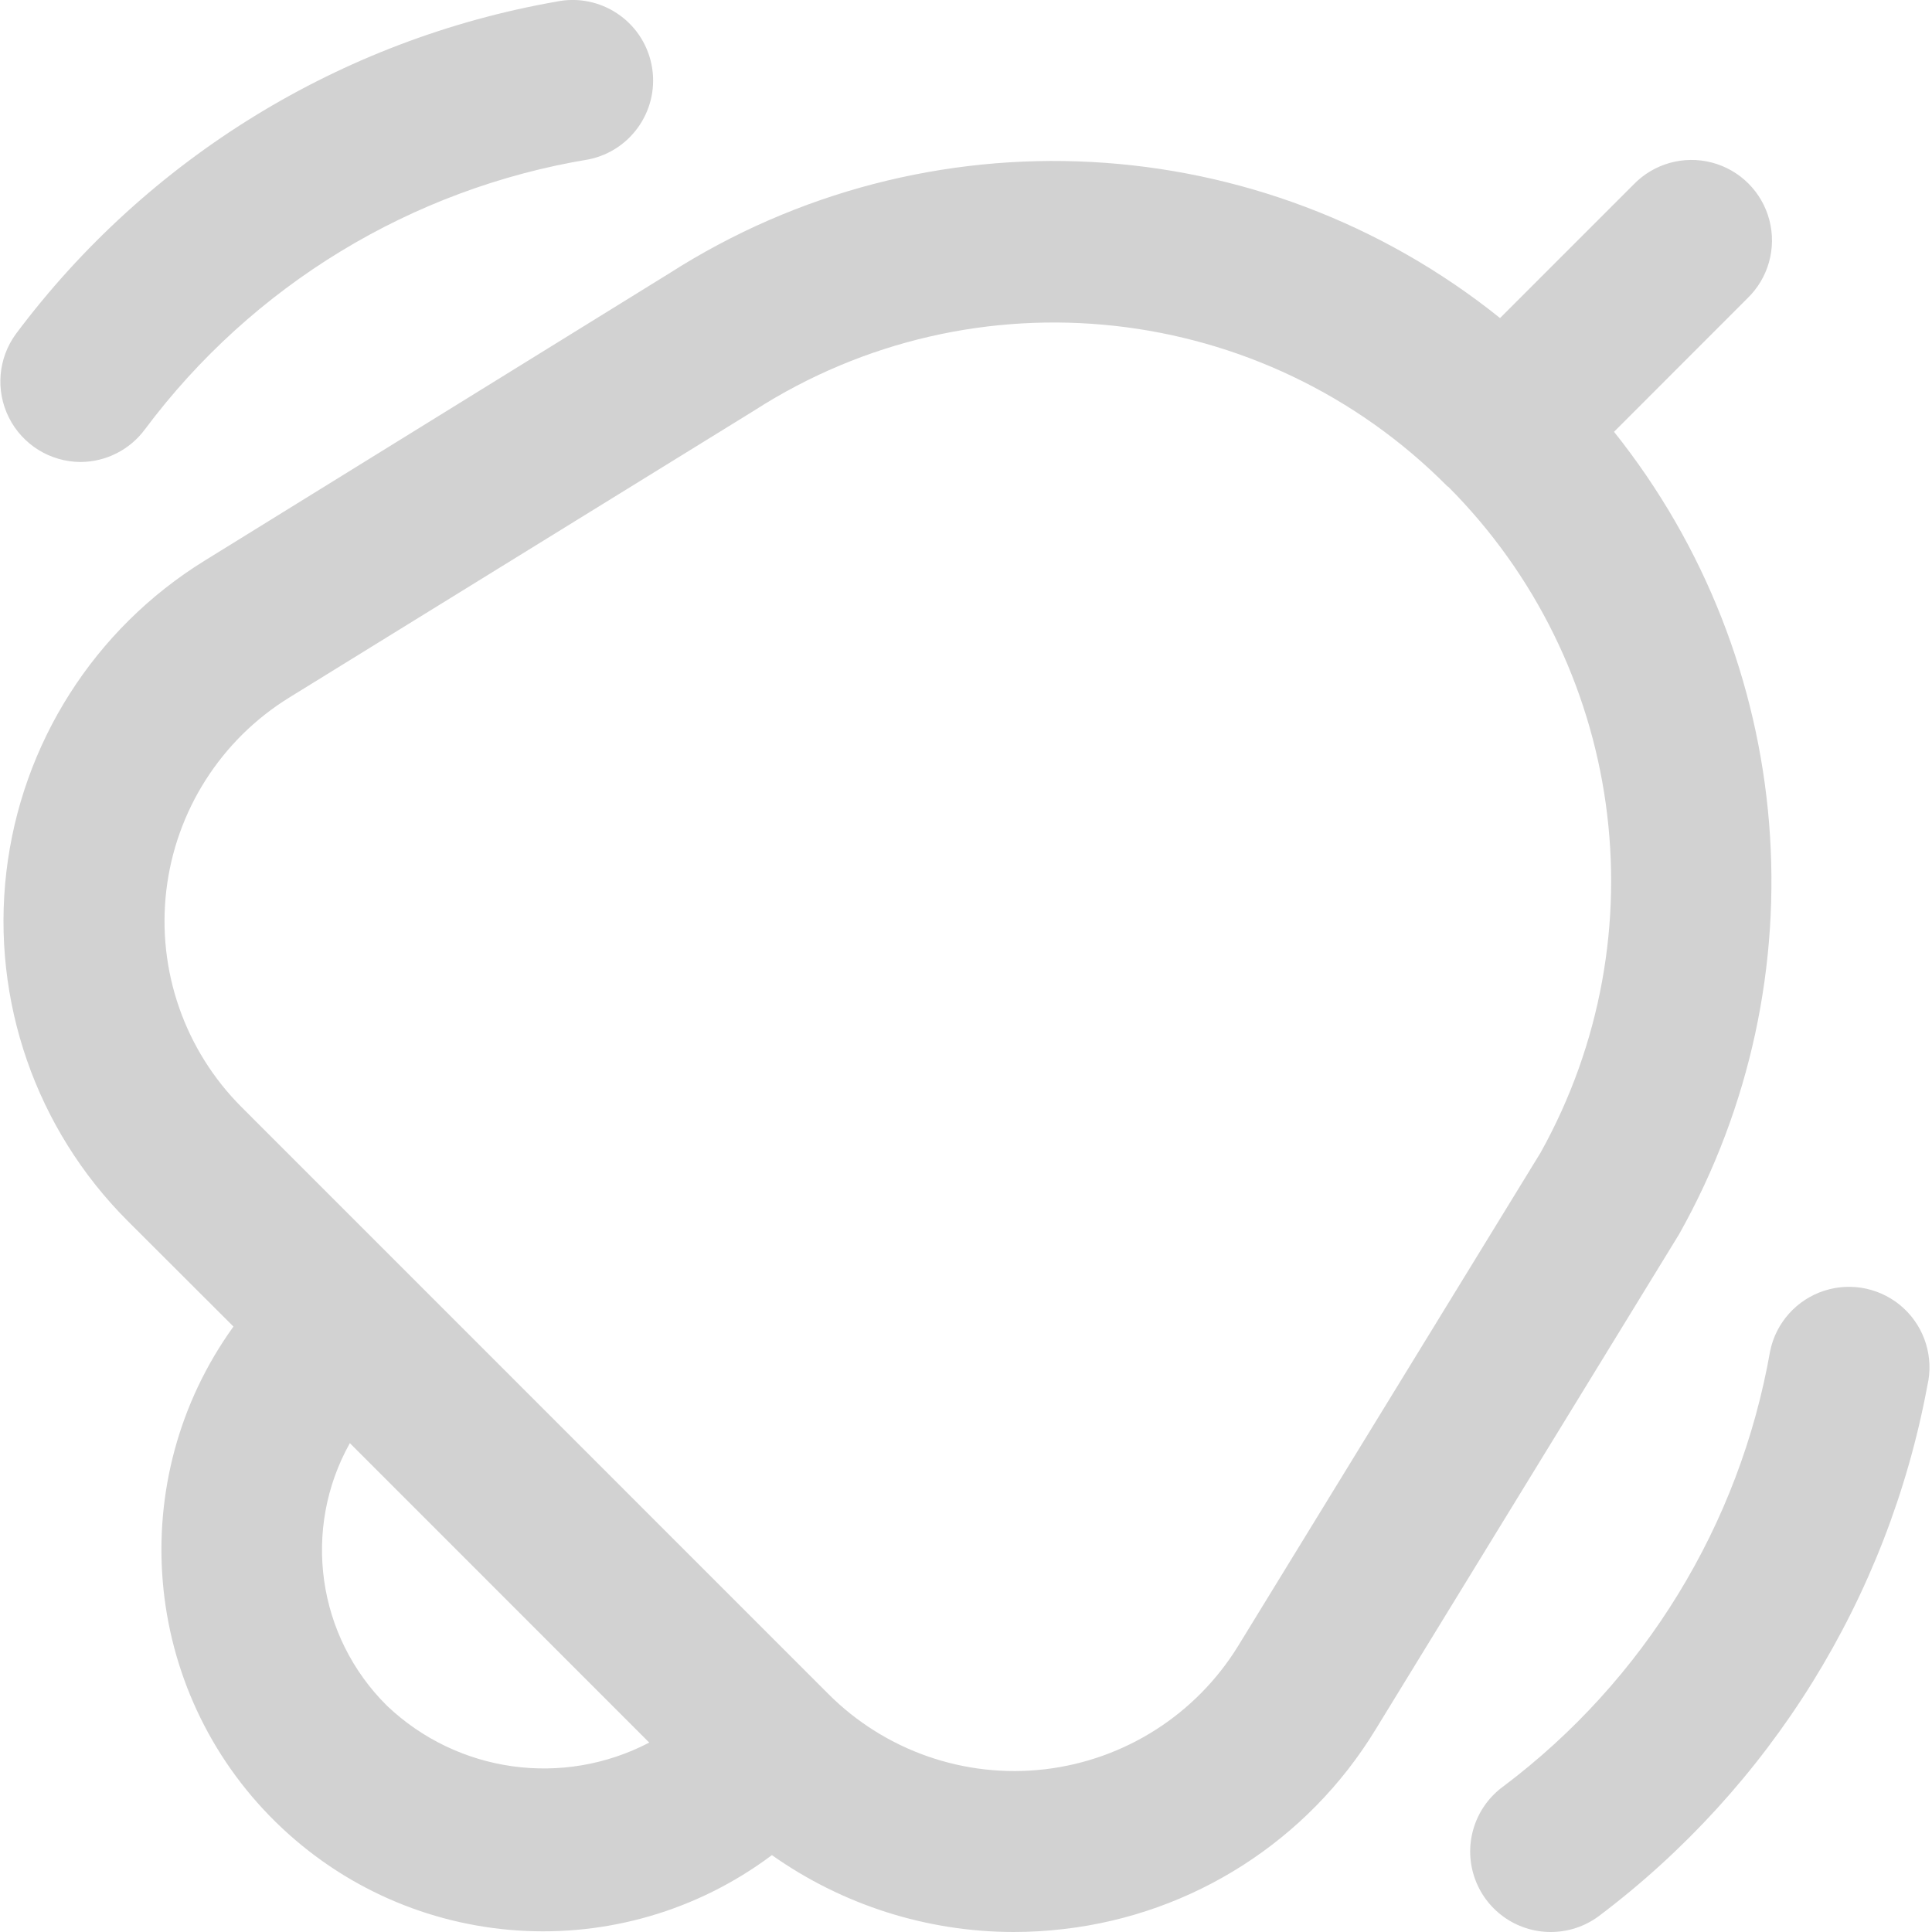
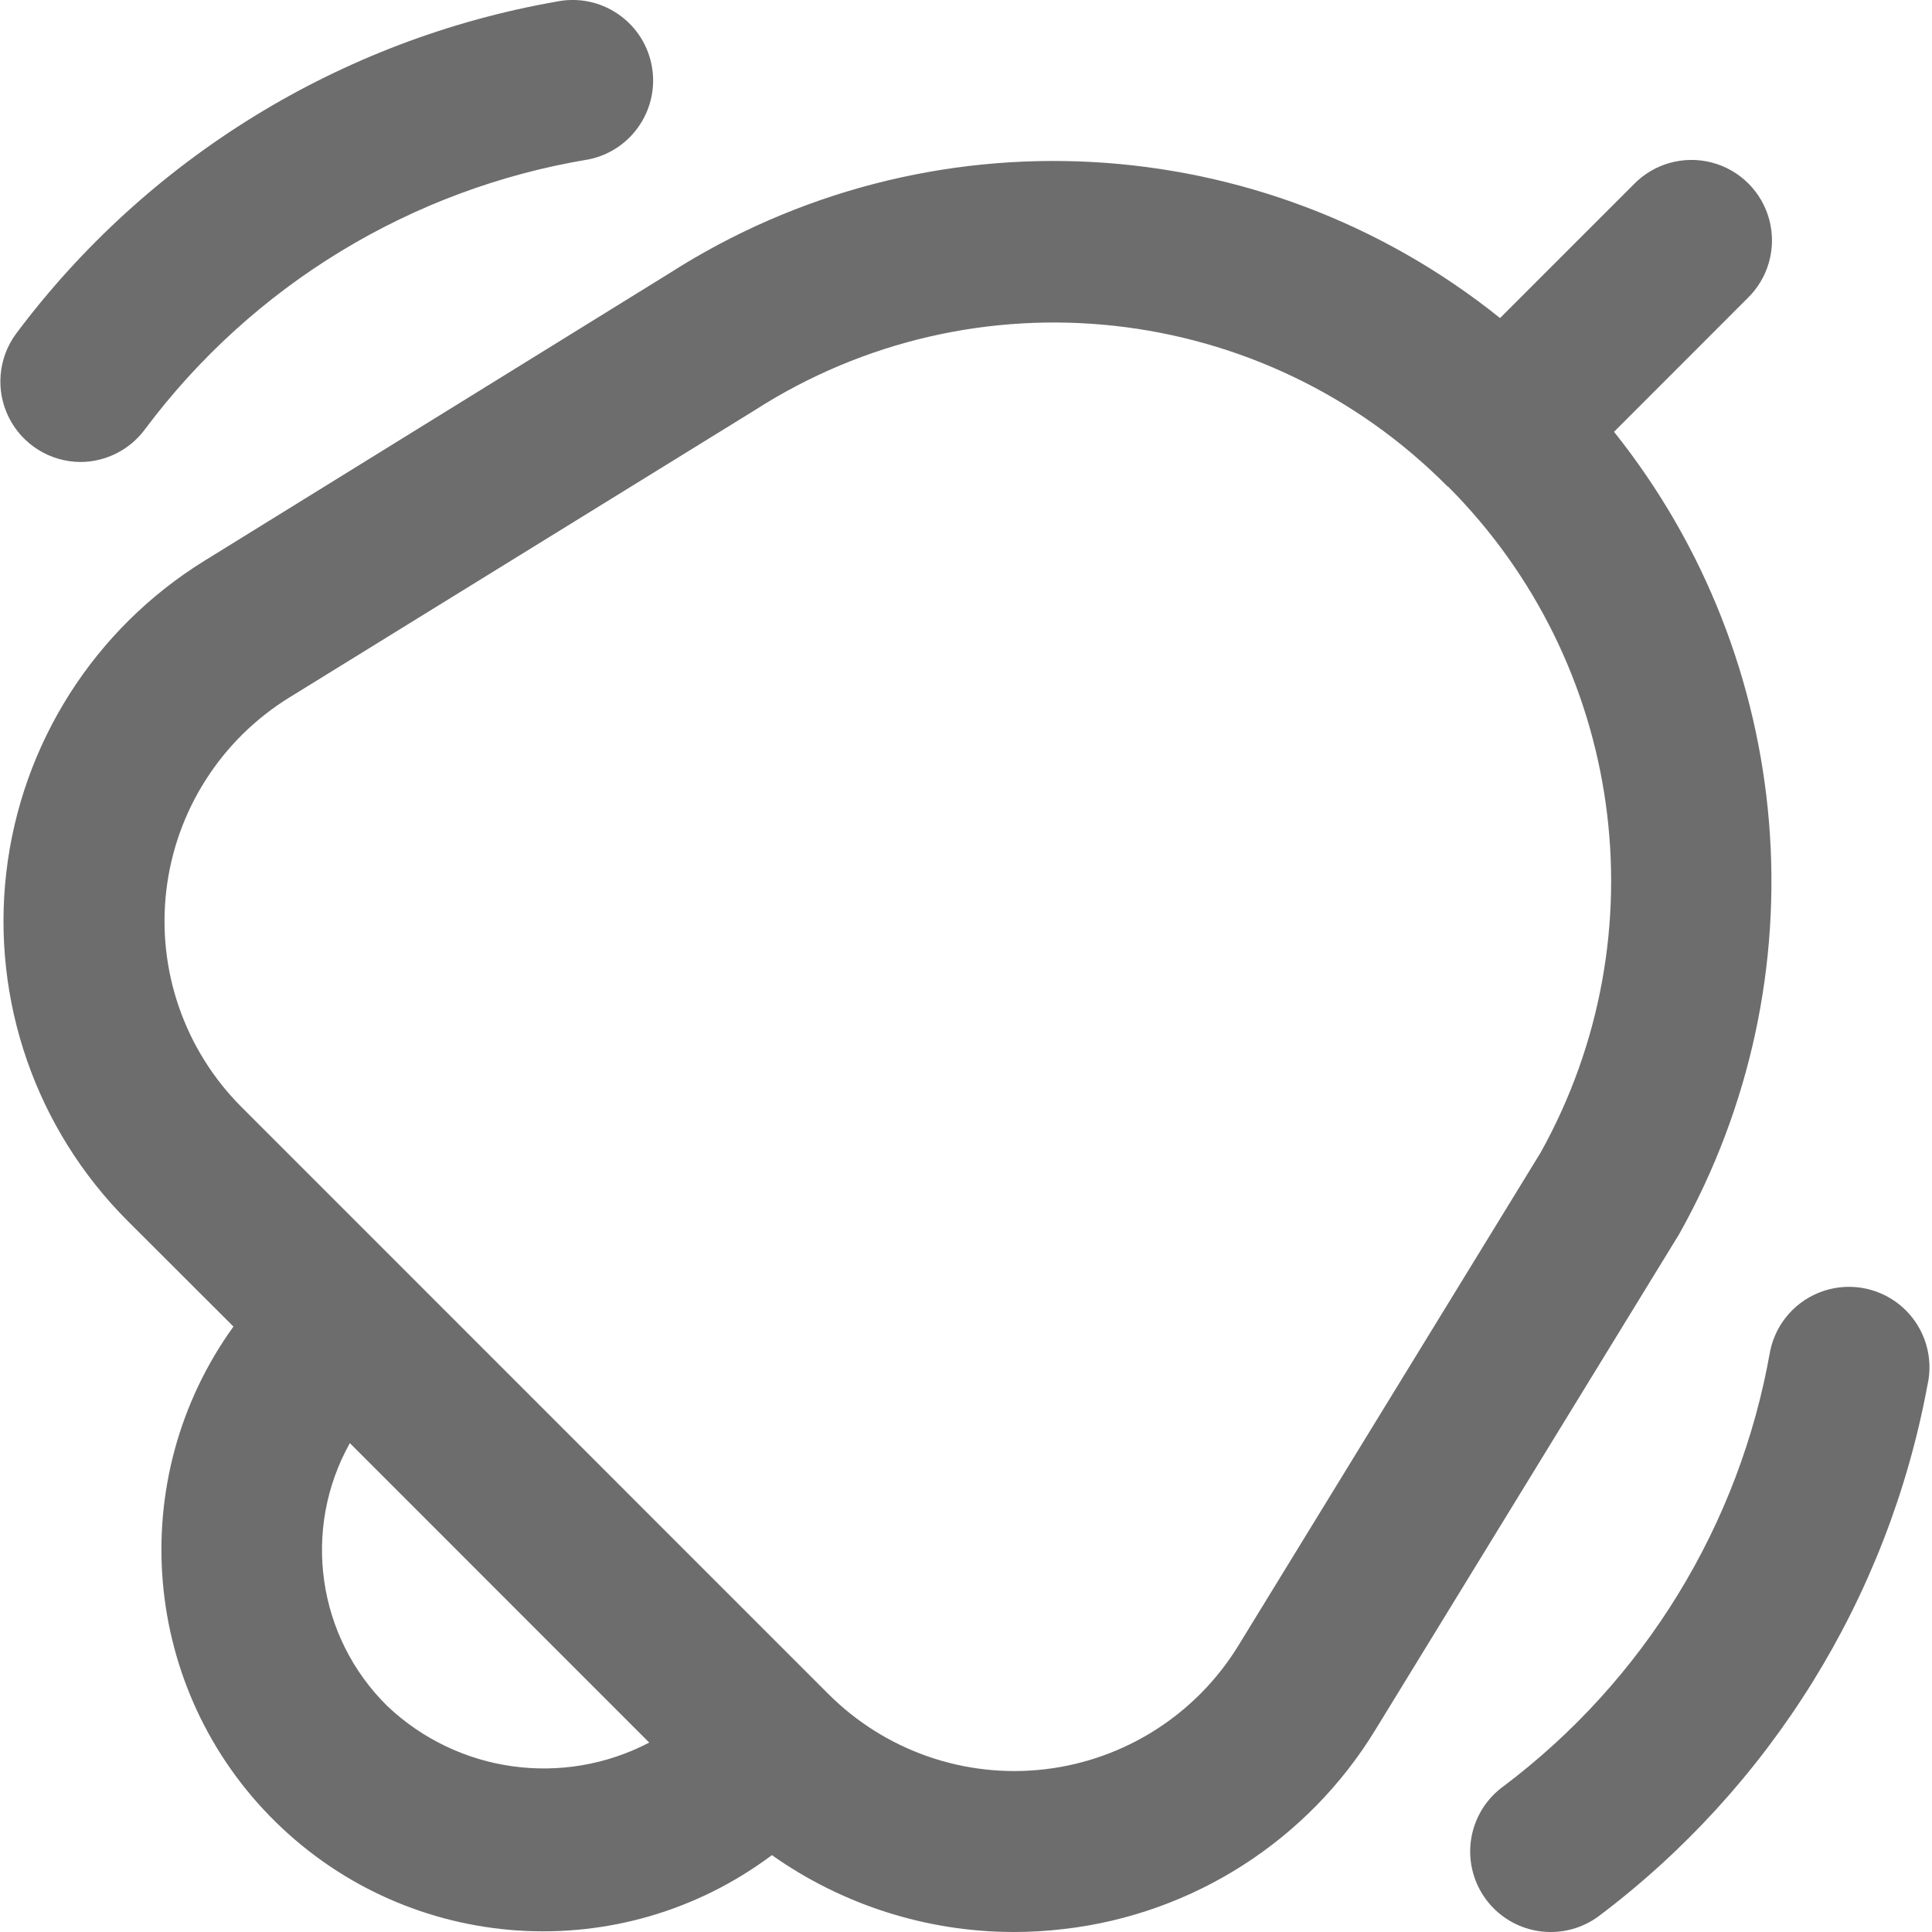
<svg xmlns="http://www.w3.org/2000/svg" version="1.1" width="512" height="512" x="0" y="0" viewBox="0 0 24 24" style="enable-background:new 0 0 512 512" xml:space="preserve">
  <g>
-     <path d="m20.859 15.331-3.772 6.155a5.235 5.235 0 0 1 -3.87 2.477 5.315 5.315 0 0 1 -.628.037 5.212 5.212 0 0 1 -3-.955 4.741 4.741 0 0 1 -6.689-6.566l-1.315-1.313a5.264 5.264 0 0 1 .955-8.2l5.767-3.566a8.859 8.859 0 0 1 10.327.551l1.659-1.659a1 1 0 1 1 1.414 1.414l-1.657 1.658a8.951 8.951 0 0 1 .809 9.967zm-12.794 6.316-3.719-3.72a2.721 2.721 0 0 0 .463 3.264 2.827 2.827 0 0 0 3.256.456zm9.921-15.6a6.887 6.887 0 0 0 -8.617-.947l-5.777 3.566a3.265 3.265 0 0 0 -.592 5.086l7.29 7.291a3.265 3.265 0 0 0 5.093-.6l3.755-6.125a6.937 6.937 0 0 0 -1.152-8.276zm1.279 17.953a1 1 0 0 1 -.591-1.808 8.633 8.633 0 0 0 3.315-5.407 1 1 0 1 1 1.953.43 10.7 10.7 0 0 1 -4.088 6.593 1 1 0 0 1 -.589.192zm-18.265-18.261a1 1 0 0 1 -.8-1.594 10.692 10.692 0 0 1 6.713-4.125 1 1 0 1 1 .4 1.96 8.636 8.636 0 0 0 -5.513 3.354 1 1 0 0 1 -.8.405z" fill="#d2d2d2" data-original="#000000" />
+     <path d="m20.859 15.331-3.772 6.155a5.235 5.235 0 0 1 -3.87 2.477 5.315 5.315 0 0 1 -.628.037 5.212 5.212 0 0 1 -3-.955 4.741 4.741 0 0 1 -6.689-6.566l-1.315-1.313a5.264 5.264 0 0 1 .955-8.2l5.767-3.566a8.859 8.859 0 0 1 10.327.551l1.659-1.659a1 1 0 1 1 1.414 1.414l-1.657 1.658a8.951 8.951 0 0 1 .809 9.967zm-12.794 6.316-3.719-3.72a2.721 2.721 0 0 0 .463 3.264 2.827 2.827 0 0 0 3.256.456zm9.921-15.6a6.887 6.887 0 0 0 -8.617-.947l-5.777 3.566a3.265 3.265 0 0 0 -.592 5.086l7.29 7.291a3.265 3.265 0 0 0 5.093-.6l3.755-6.125a6.937 6.937 0 0 0 -1.152-8.276zm1.279 17.953a1 1 0 0 1 -.591-1.808 8.633 8.633 0 0 0 3.315-5.407 1 1 0 1 1 1.953.43 10.7 10.7 0 0 1 -4.088 6.593 1 1 0 0 1 -.589.192zm-18.265-18.261a1 1 0 0 1 -.8-1.594 10.692 10.692 0 0 1 6.713-4.125 1 1 0 1 1 .4 1.96 8.636 8.636 0 0 0 -5.513 3.354 1 1 0 0 1 -.8.405z" fill="#6d6d6d" data-original="#000000" />
  </g>
</svg>
